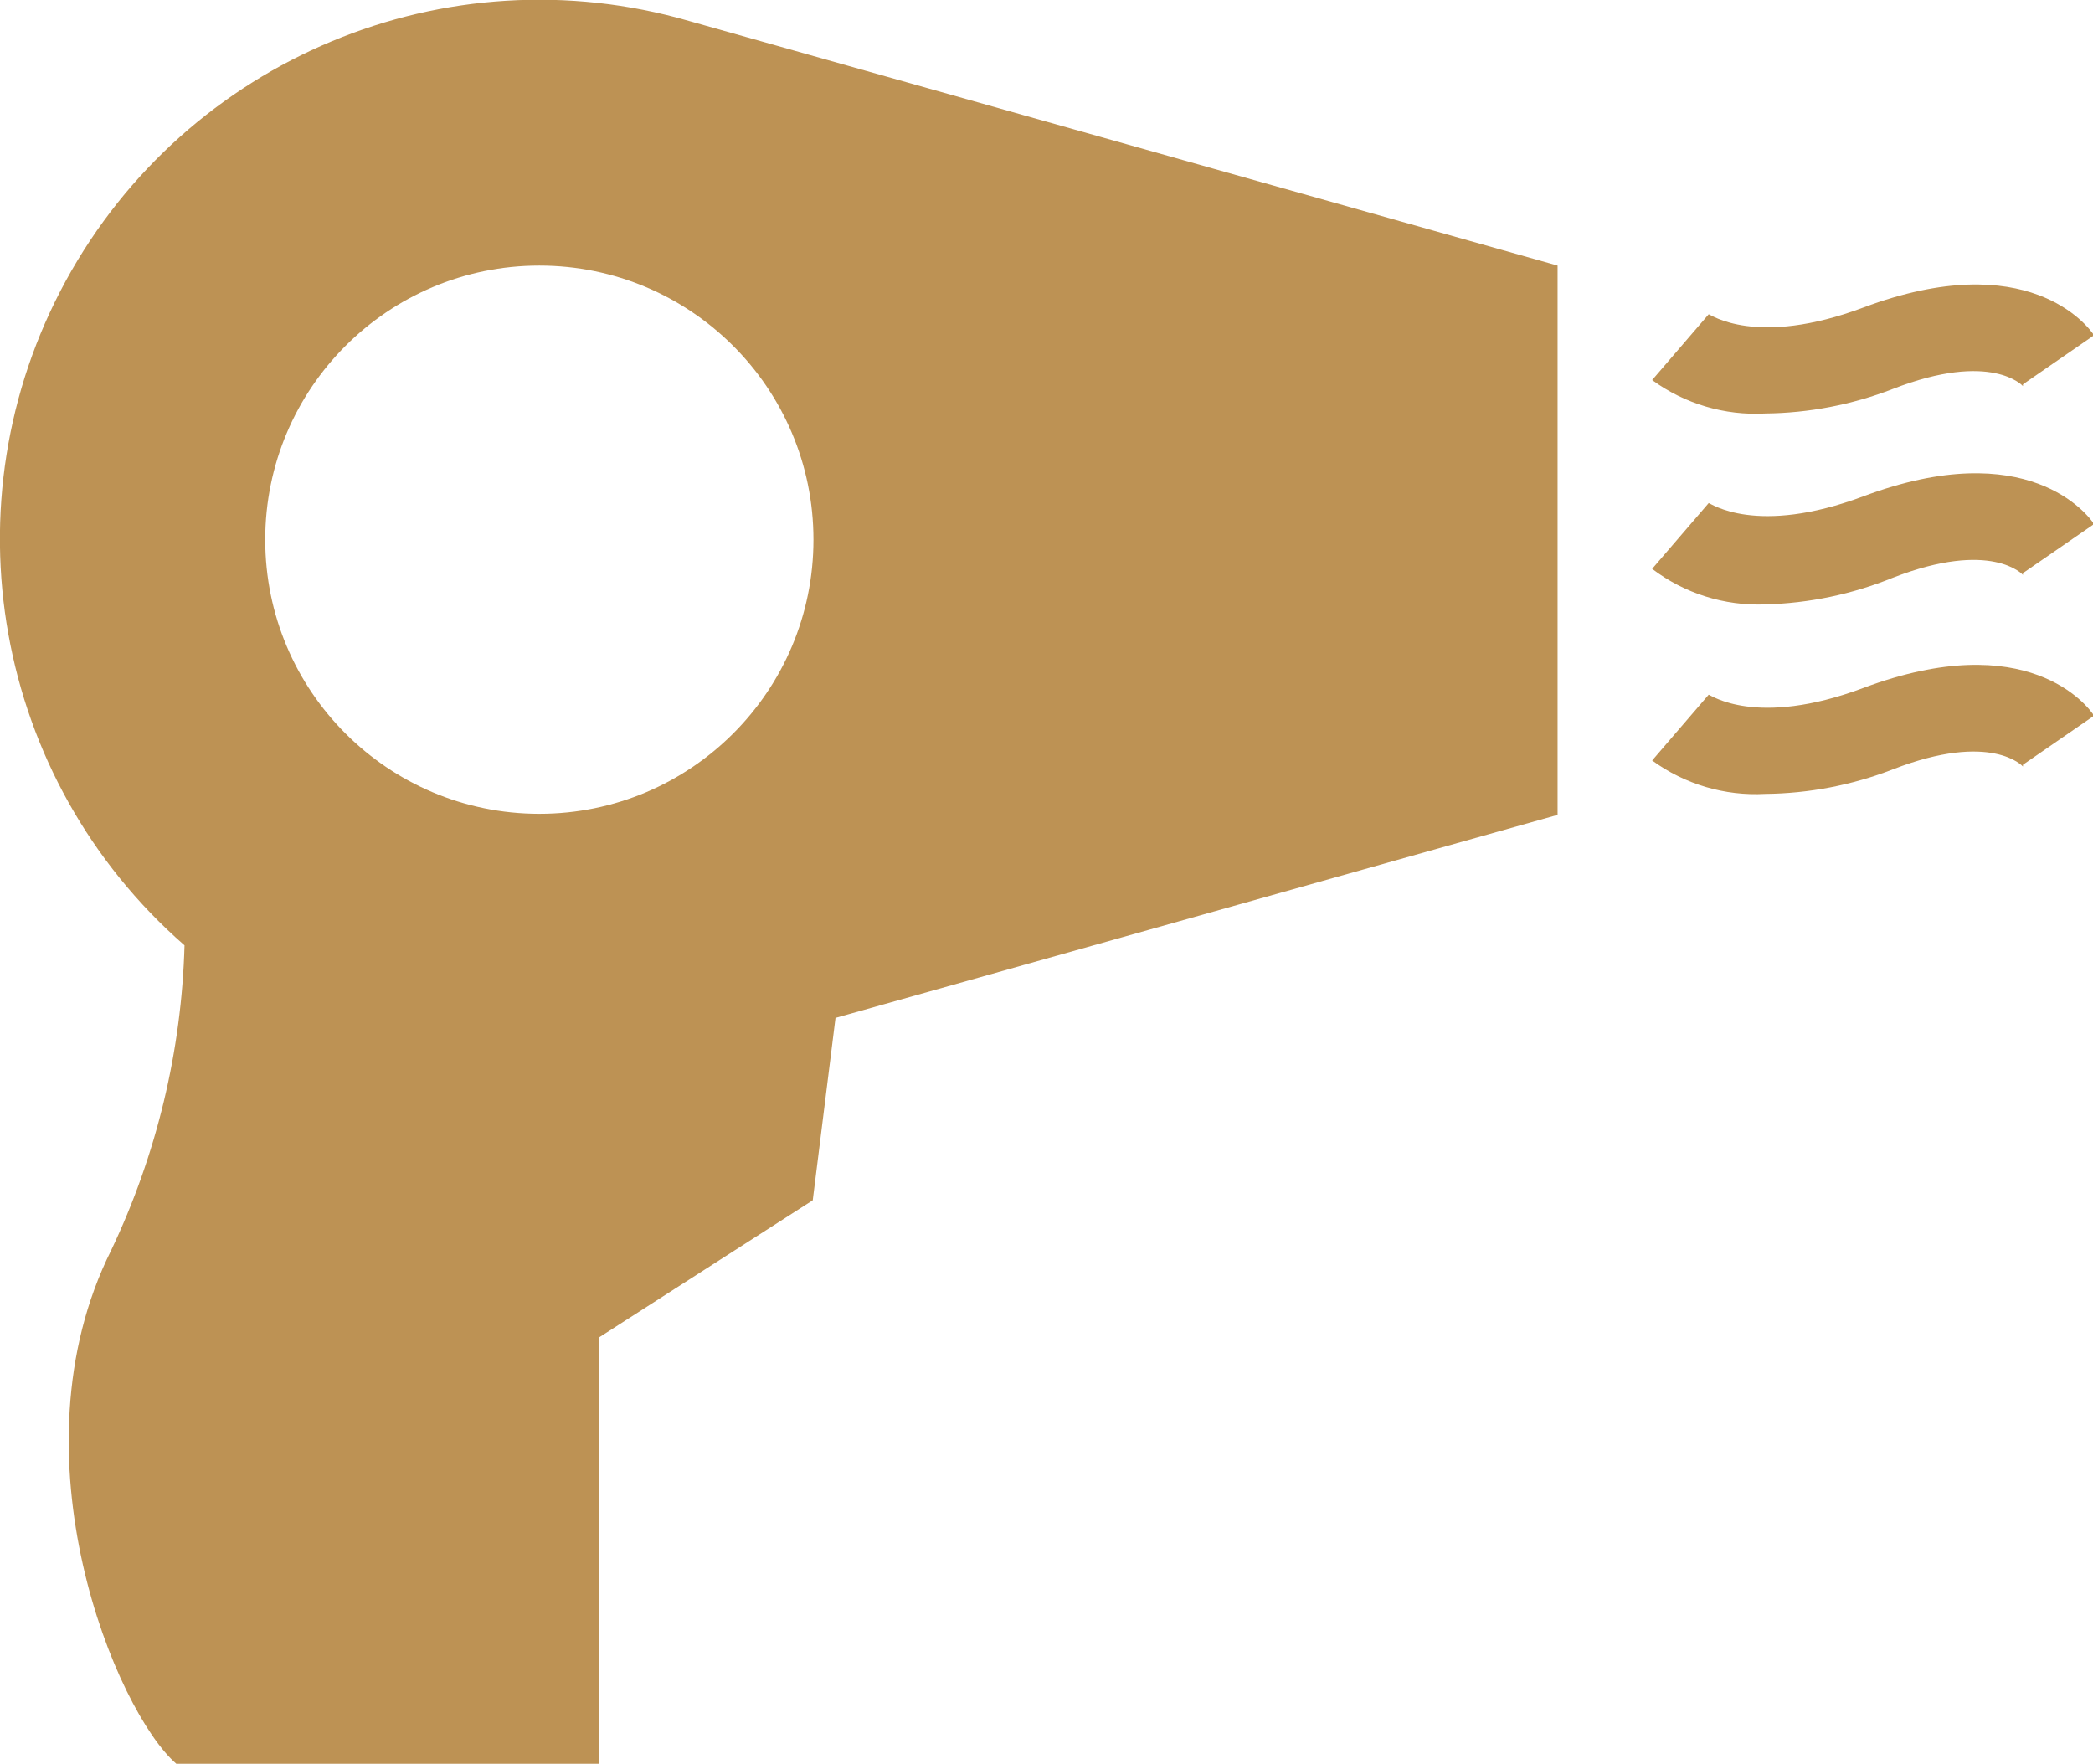
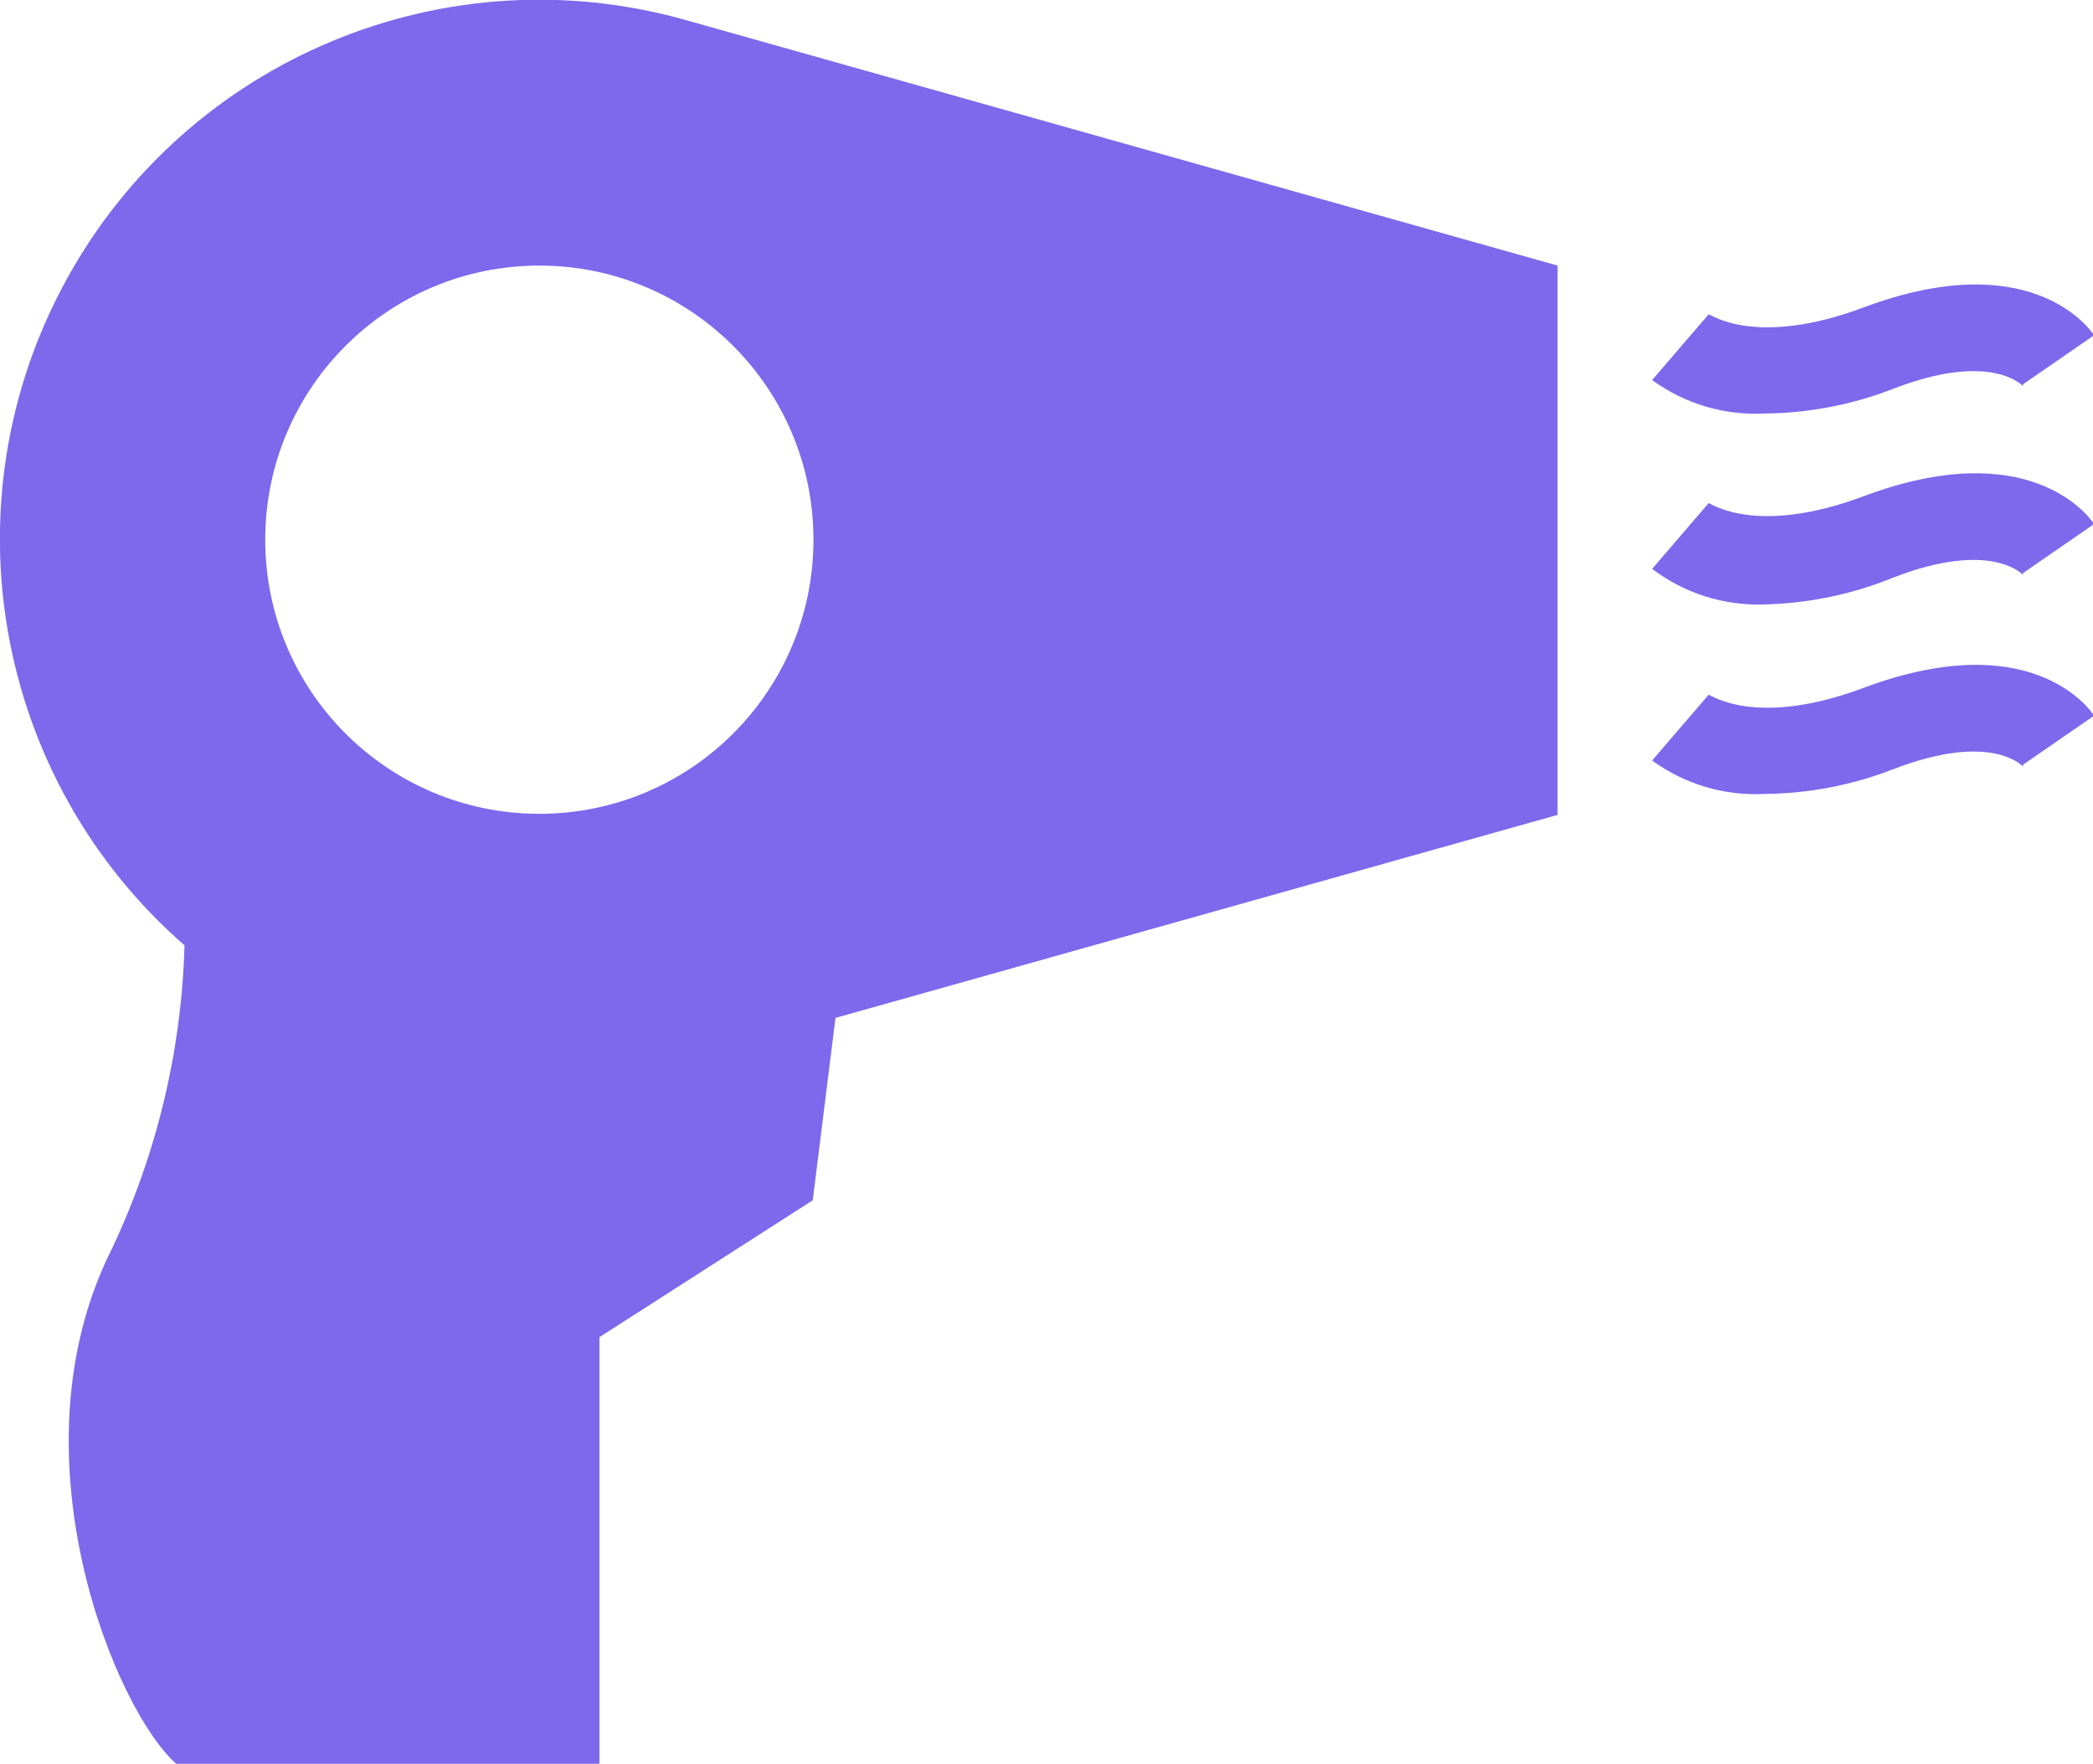
<svg xmlns="http://www.w3.org/2000/svg" viewBox="0 0 58.87 49.61">
  <defs>
-     <style>.cls-1{fill:#bd9254;}</style>
+     <style>.cls-1{fill:#7e68ec;}</style>
  </defs>
  <g id="Layer_2" data-name="Layer 2">
    <g id="_1" data-name=" 1">
      <path class="cls-1" d="M19.38.59h0a15.17,15.17,0,0,0-14.19,26,21.35,21.35,0,0,1-2.06,8.57c-2.89,5.78.15,13,1.83,14.45H16.86v-12l6-3.85.64-5.13,20.31-5.71V7.47ZM15.17,7.47a7.71,7.71,0,1,1-7.71,7.71A7.71,7.71,0,0,1,15.17,7.47Z" />
      <path class="cls-1" d="M49.65,11.63a4.93,4.93,0,0,1-3.18-.94l1.59-1.85,0,0c.05,0,1.33.94,4.35-.19,4.62-1.73,6.32.52,6.49.78l-2,1.38,0,.05s-.88-1-3.66.08A10.21,10.21,0,0,1,49.65,11.63Z" />
      <path class="cls-1" d="M49.65,17A4.93,4.93,0,0,1,46.47,16l1.59-1.85,0,0c.05,0,1.33.94,4.35-.19,4.62-1.73,6.32.52,6.49.78l-2,1.38,0,.05s-.88-1-3.66.08A10.22,10.22,0,0,1,49.65,17Z" />
      <path class="cls-1" d="M49.65,22.33a4.93,4.93,0,0,1-3.18-.94l1.59-1.85,0,0c.05,0,1.33.94,4.35-.19,4.62-1.73,6.32.51,6.49.78l-2,1.38,0,.05s-.88-1-3.66.08A10.21,10.21,0,0,1,49.65,22.33Z" />
    </g>
  </g>
</svg>
